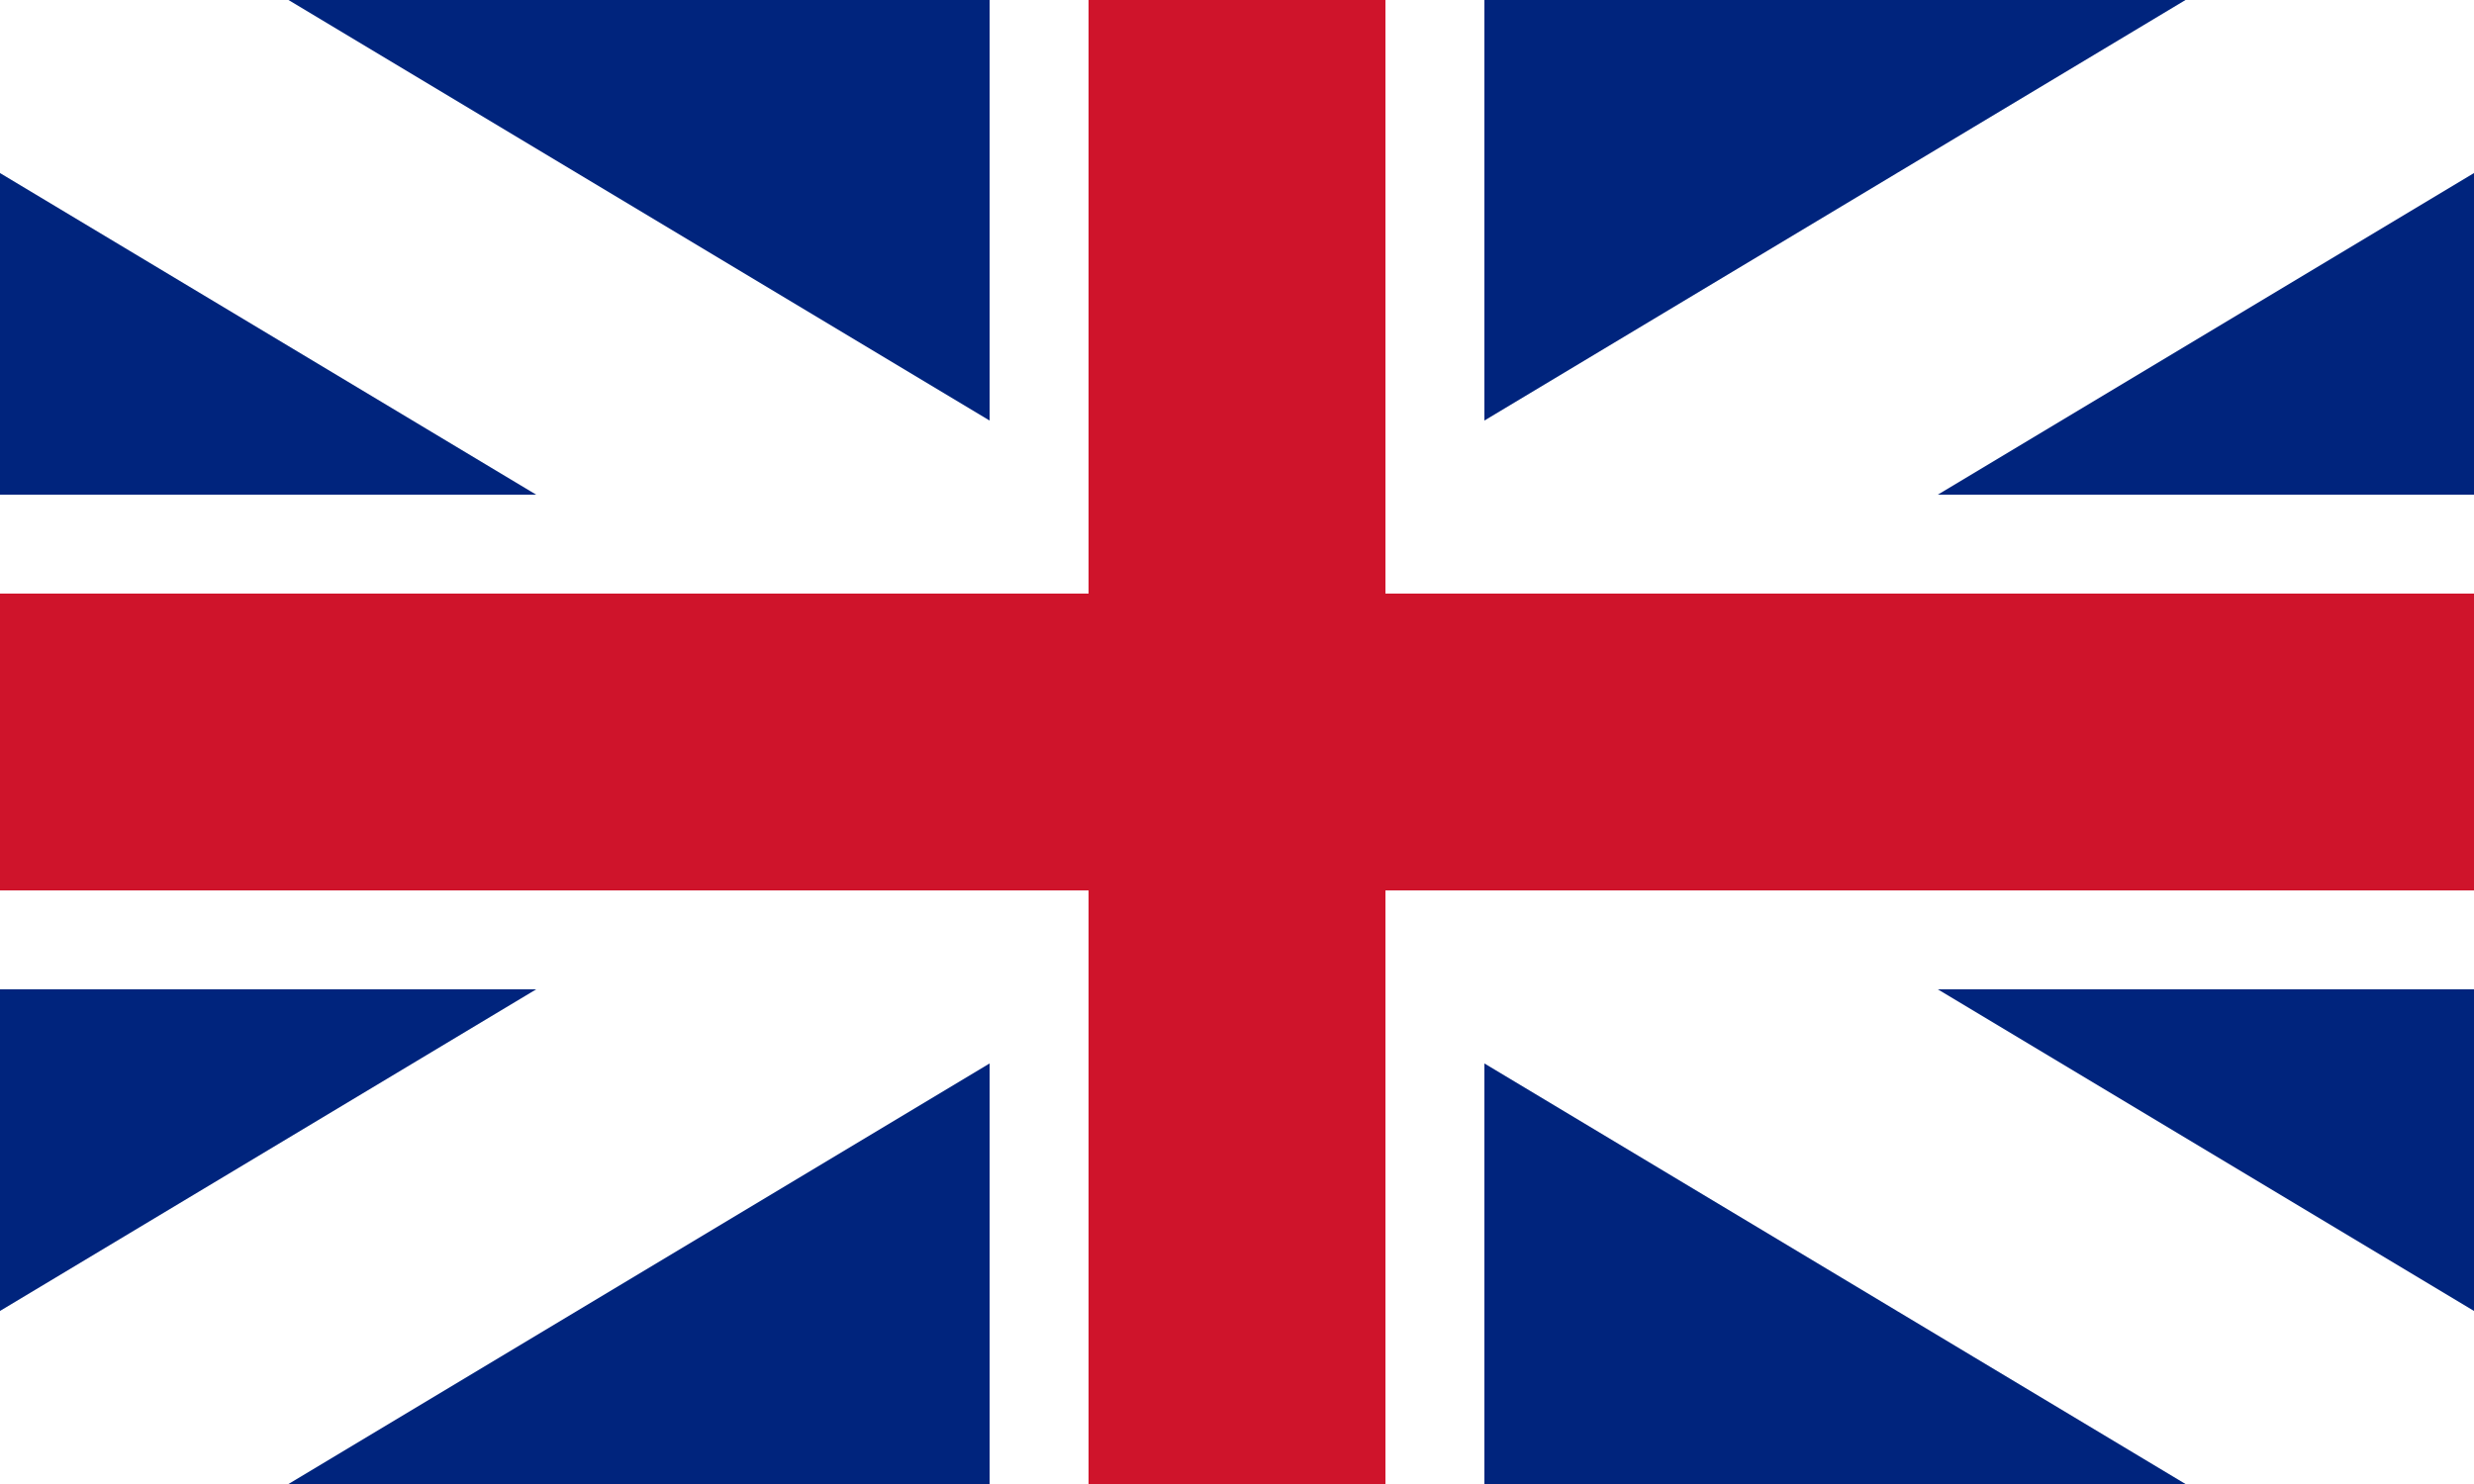
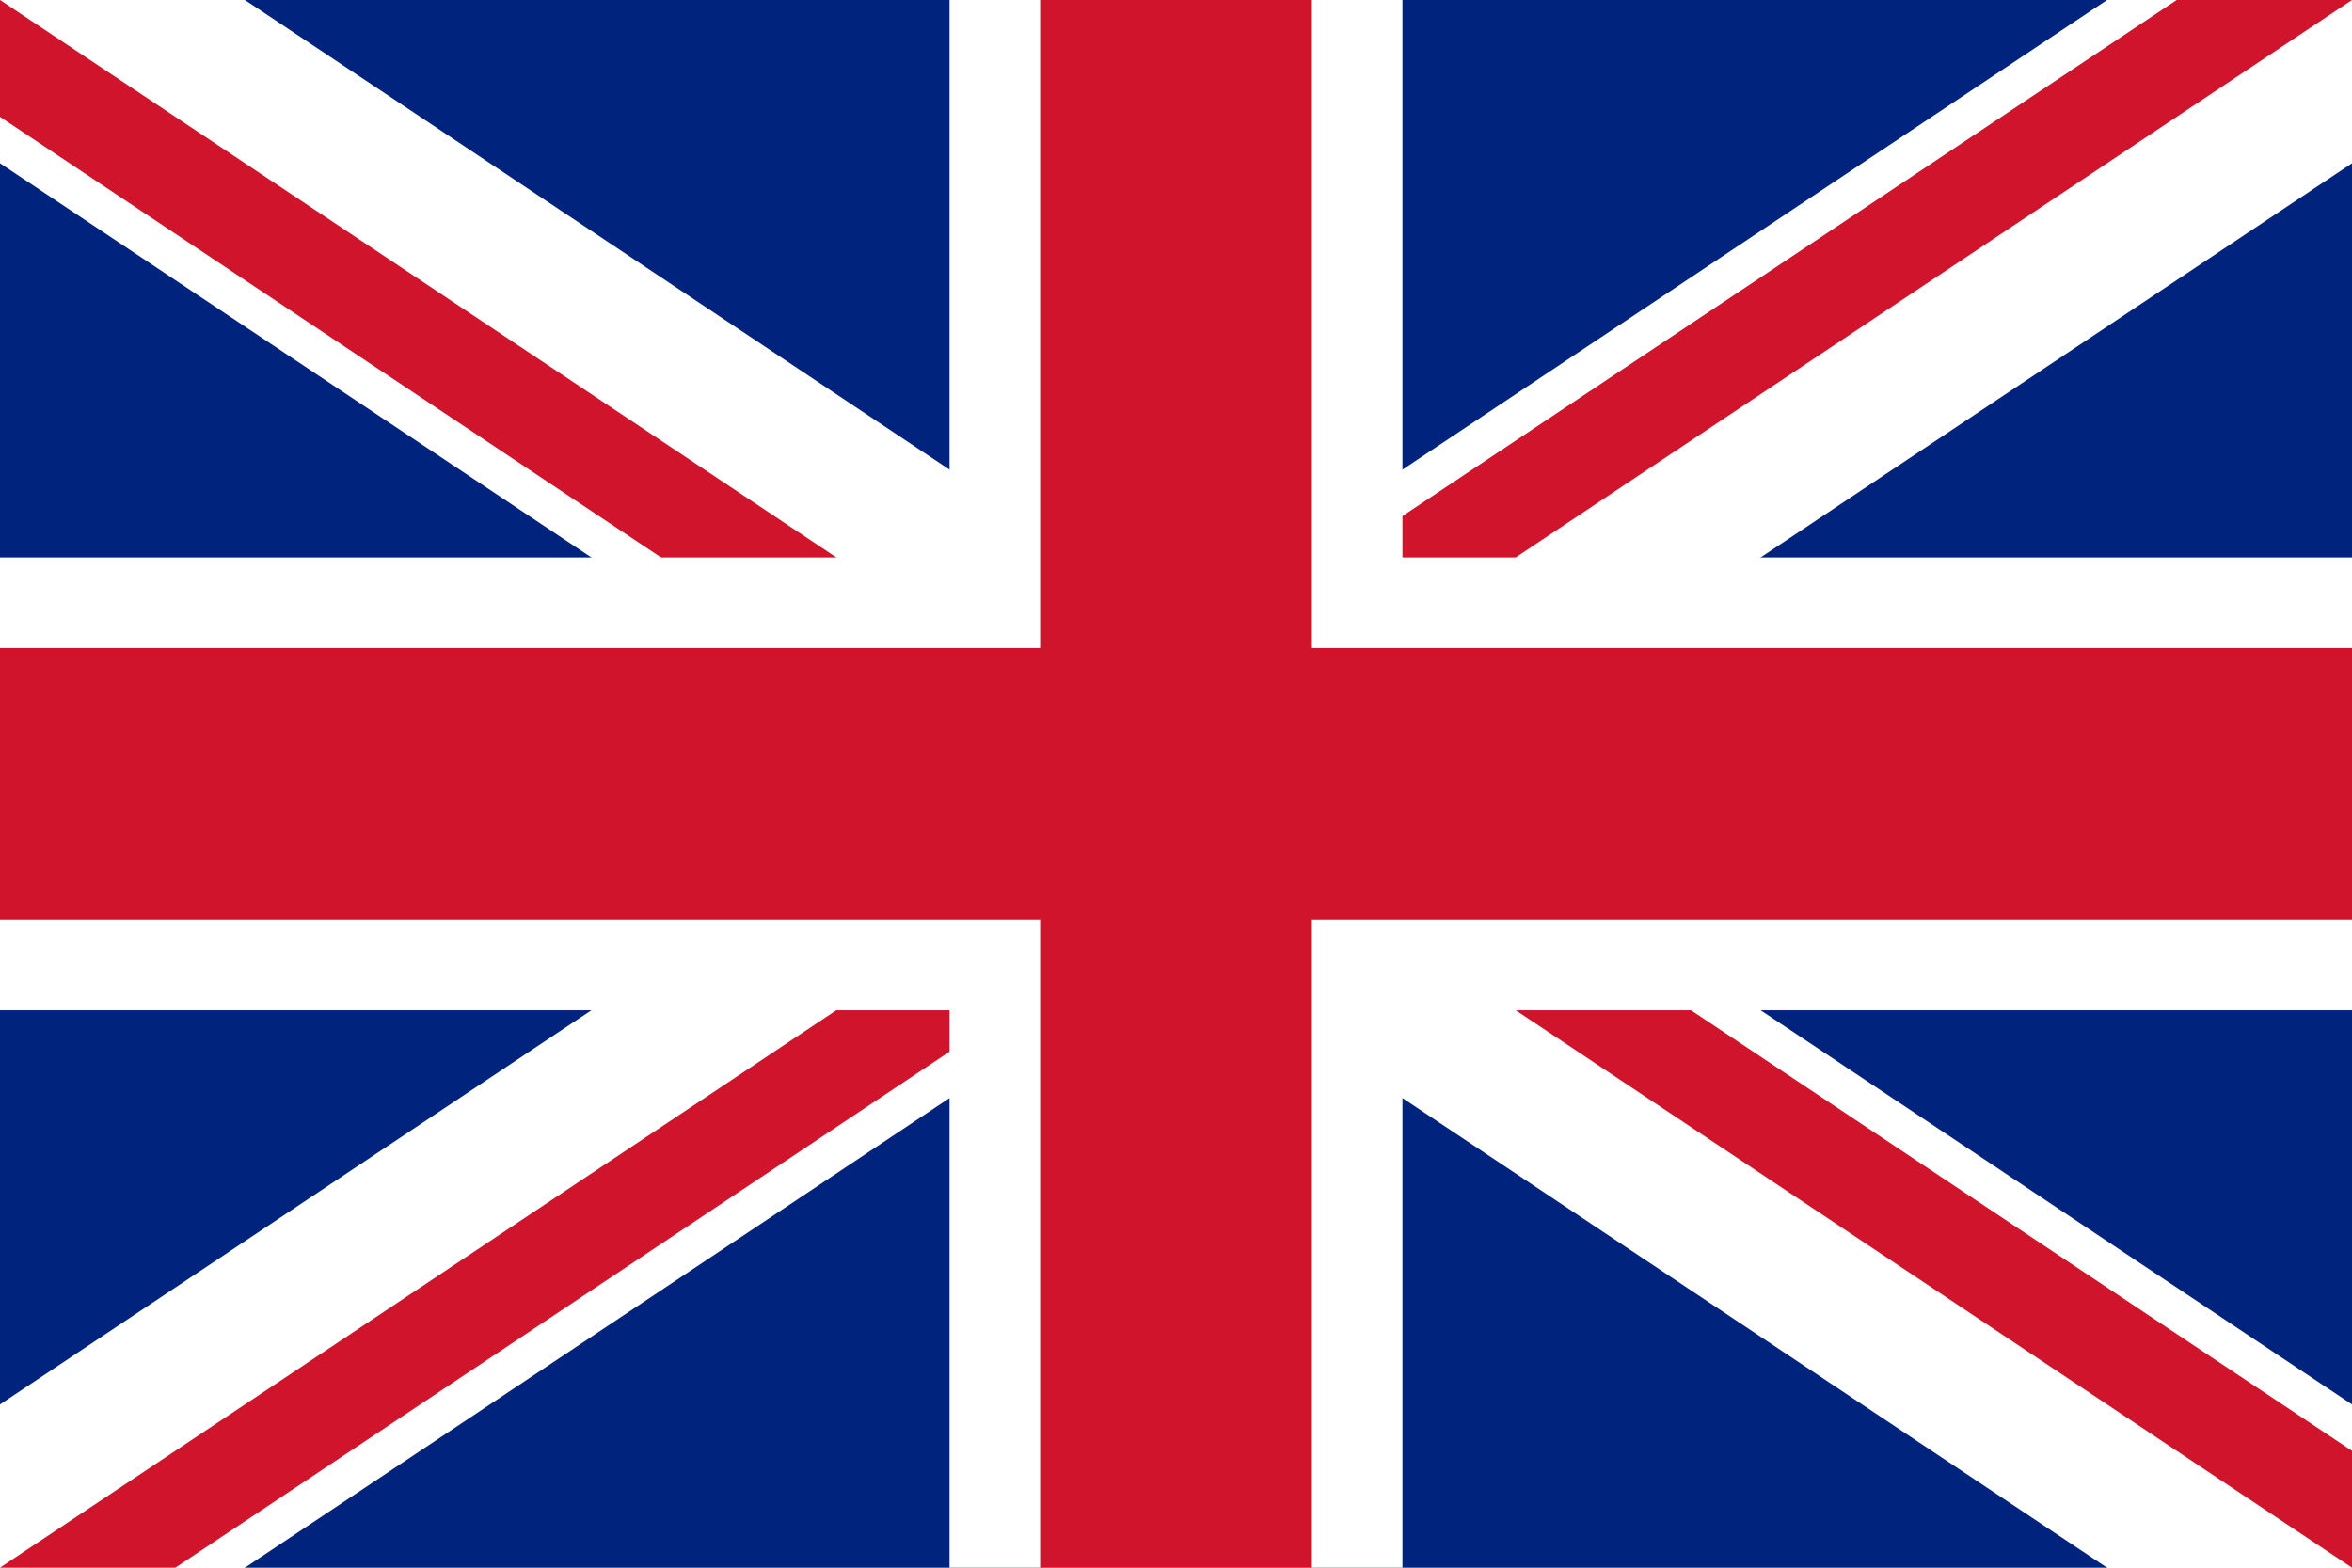
- <svg xmlns="http://www.w3.org/2000/svg" width="1000" height="600" viewBox="0,0 25,15">
-   <rect width="25" height="15" fill="#00247d" />
-   <path d="M 0,0 L 25,15 M 25,0 L 0,15" stroke="#fff" stroke-width="3" />
-   <path d="M 12.5,0 V 15 M 0,7.5 H 25" stroke="#fff" stroke-width="5" />
-   <path d="M 12.5,0 V 15 M 0,7.5 H 25" stroke="#cf142b" stroke-width="3" />
+ <svg xmlns="http://www.w3.org/2000/svg" viewBox="0 0 60 40" width="900" height="600">
+   <defs>
+     <clipPath id="t">
+       <path d="M30,15H60V30zM30,15V30H0zM30,15H0V0zM30,15V0H60z" />
+     </clipPath>
+   </defs>
+   <rect width="60" height="40" style="fill:#00247d" />
+   <g style="stroke:#ffffff;stroke-width:6.932;fill:none">
+     <path d="M0,0L60,40M60,0L0,40" />
+     <path d="M0,0L60,30M60,0L0,30" style="stroke:#cf142b;stroke-width:4" clip-path="url(#t)" transform="scale(1,1.333333)" />
+     <path d="M30,0V40M0,20H60" style="stroke-width:11.554" />
+     <path d="M30,0V40M0,20H60" style="stroke:#cf142b" />
+   </g>
</svg>
